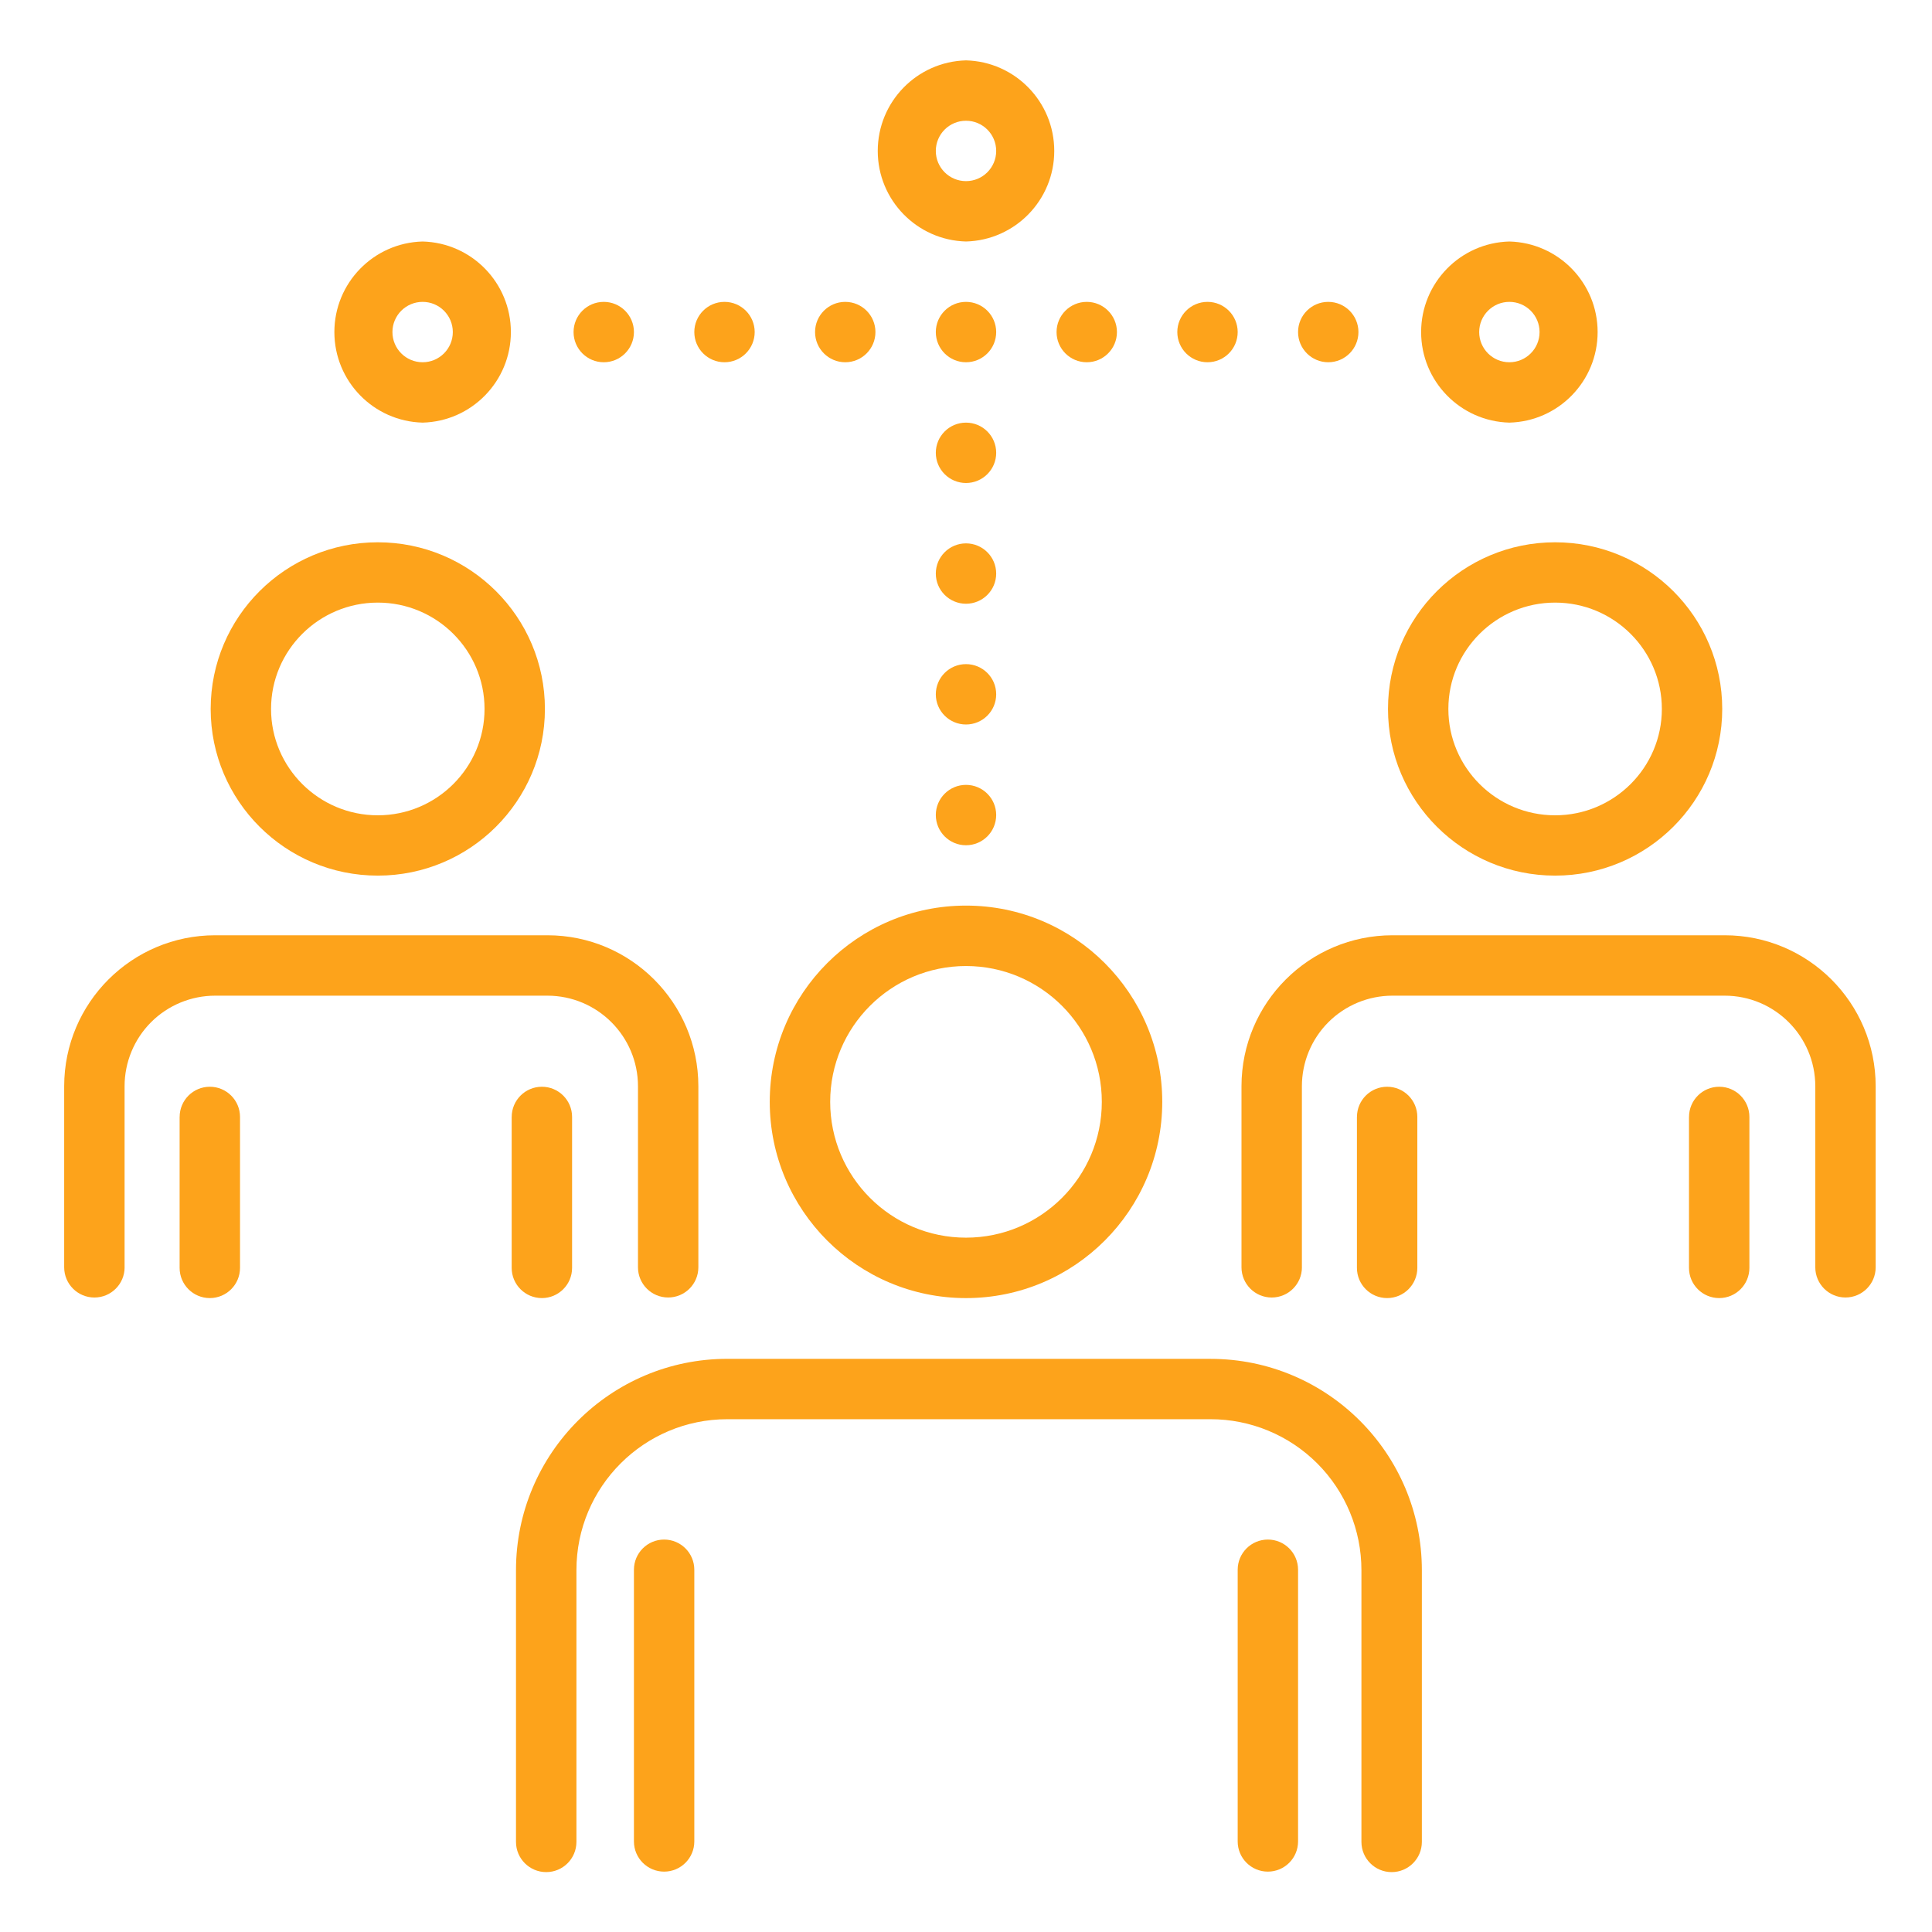
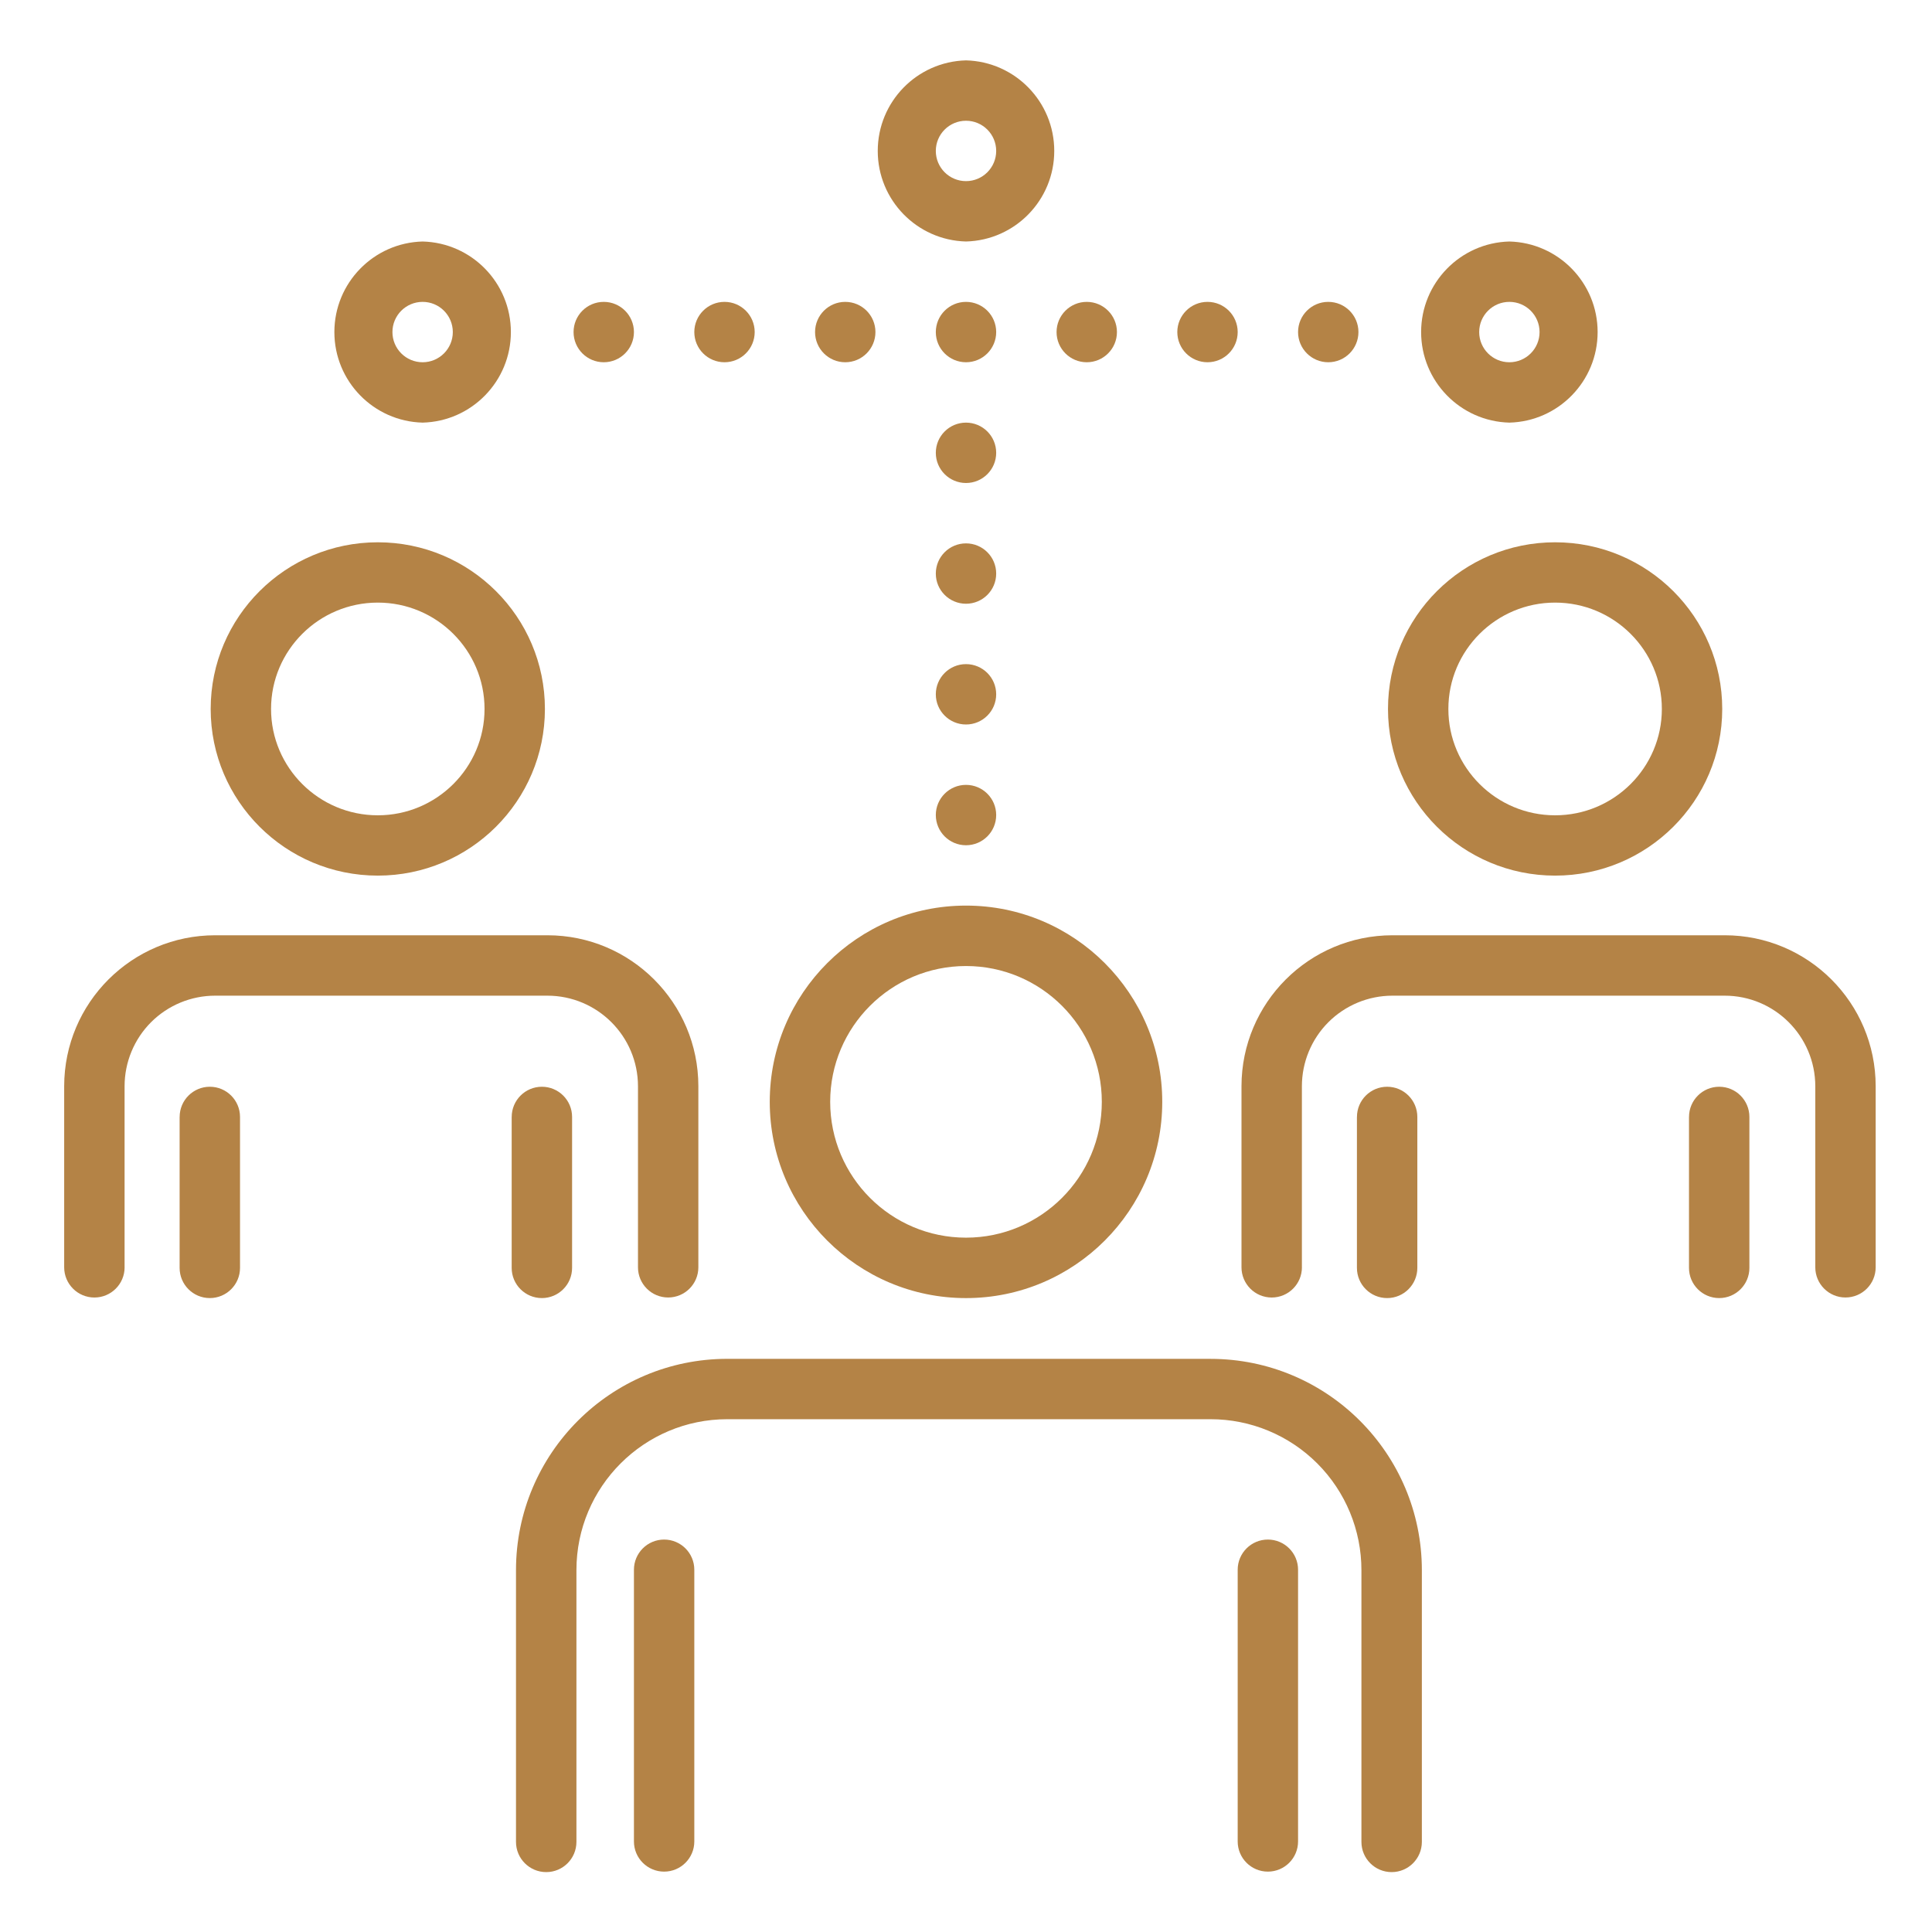
<svg xmlns="http://www.w3.org/2000/svg" version="1.1" width="512" height="512" x="0" y="0" viewBox="0 0 64 64" style="enable-background:new 0 0 512 512" xml:space="preserve" class="">
  <g>
-     <path d="M51.515 17.964c-3.057 0-5.536 2.473-5.536 5.521s2.479 5.521 5.536 5.521 5.536-2.473 5.536-5.521-2.479-5.521-5.536-5.521zm0 1.998c1.95 0 3.536 1.579 3.536 3.523s-1.586 3.523-3.536 3.523-3.536-1.579-3.536-3.523 1.586-3.523 3.536-3.523zM12.515 17.964c-3.057 0-5.536 2.473-5.536 5.521s2.479 5.521 5.536 5.521 5.536-2.473 5.536-5.521-2.479-5.521-5.536-5.521zm0 1.998c1.95 0 3.536 1.579 3.536 3.523s-1.586 3.523-3.536 3.523-3.536-1.579-3.536-3.523 1.586-3.523 3.536-3.523zM43.127 41.98v-5.998c0-.795.316-1.558.878-2.121a3.005 3.005 0 0 1 2.123-.878h11.004a3.003 3.003 0 0 1 3.002 3v5.998a1 1 0 0 0 2 0v-5.999a5.001 5.001 0 0 0-5.003-5H46.129a5.004 5.004 0 0 0-5.003 5v5.999a1 1 0 0 0 2.002 0zM4.127 41.98v-5.998c0-.795.316-1.558.878-2.121a3.005 3.005 0 0 1 2.123-.878h11.004a3.003 3.003 0 0 1 3.002 3v5.998a1 1 0 0 0 2 0v-5.999a5.001 5.001 0 0 0-5.003-5H7.129a5.004 5.004 0 0 0-5.003 5v5.999a1 1 0 0 0 2.002 0z" fill="#fda31b" data-original="#000000" class="" />
-     <path d="M44.95 37v5a1 1 0 0 0 2.001 0v-5a1 1 0 0 0-2 0zM5.95 37v5a1 1 0 0 0 2.001 0v-5a1 1 0 0 0-2 0zM55.95 37v5a1 1 0 0 0 2.001 0v-5a1 1 0 0 0-2 0zM16.95 37v5a1 1 0 0 0 2.001 0v-5a1 1 0 0 0-2 0zM32 29.999c-3.589 0-6.501 2.912-6.501 6.501s2.912 6.501 6.501 6.501 6.501-2.912 6.501-6.501-2.912-6.501-6.501-6.501zm0 2.002c2.483 0 4.499 2.016 4.499 4.499S34.483 40.999 32 40.999s-4.499-2.016-4.499-4.499 2.016-4.499 4.499-4.499zM19.095 61.015v-9a5 5 0 0 1 5-5.002h16.004a4.998 4.998 0 0 1 5 5.001v9.001a1 1 0 0 0 2.002 0v-9a7.002 7.002 0 0 0-7.002-7.001l-16.004-.001a7.002 7.002 0 0 0-7.002 7.001v9.001a1 1 0 0 0 2.002 0z" fill="#fda31b" data-original="#000000" class="" />
-     <path d="M21 52v9a1 1 0 1 0 2 0v-9a1 1 0 1 0-2 0zM41 52v9a1 1 0 1 0 2 0v-9a1 1 0 1 0-2 0zM32 2a3.001 3.001 0 0 0 0 6 3.001 3.001 0 0 0 0-6zm0 2a1 1 0 1 1 0 2 1 1 0 0 1 0-2zM50 8a3.001 3.001 0 0 0 0 6 3.001 3.001 0 0 0 0-6zm0 2a1 1 0 1 1 0 2 1 1 0 0 1 0-2zM14 8a3.001 3.001 0 0 0 0 6 3.001 3.001 0 0 0 0-6zm0 2a1 1 0 1 1 0 2 1 1 0 0 1 0-2z" fill="#fda31b" data-original="#000000" class="" />
-     <circle cx="262" cy="40" r="1" transform="translate(-230 -29)" fill="#fda31b" data-original="#000000" class="" />
-     <circle cx="262" cy="40" r="1" transform="translate(-230 -25)" fill="#fda31b" data-original="#000000" class="" />
-     <circle cx="262" cy="40" r="1" transform="translate(-226 -29)" fill="#fda31b" data-original="#000000" class="" />
-     <circle cx="262" cy="40" r="1" transform="matrix(-1 0 0 1 290 -29)" fill="#fda31b" data-original="#000000" class="" />
-     <circle cx="262" cy="40" r="1" transform="translate(-222 -29)" fill="#fda31b" data-original="#000000" class="" />
-     <circle cx="262" cy="40" r="1" transform="matrix(-1 0 0 1 286 -29)" fill="#fda31b" data-original="#000000" class="" />
-     <circle cx="262" cy="40" r="1" transform="translate(-218 -29)" fill="#fda31b" data-original="#000000" class="" />
-     <circle cx="262" cy="40" r="1" transform="matrix(-1 0 0 1 282 -29)" fill="#fda31b" data-original="#000000" class="" />
-     <circle cx="262" cy="40" r="1" transform="translate(-230 -21)" fill="#fda31b" data-original="#000000" class="" />
-     <circle cx="262" cy="40" r="1" transform="translate(-230 -17)" fill="#fda31b" data-original="#000000" class="" />
-     <circle cx="262" cy="40" r="1" transform="translate(-230 -13)" fill="#fda31b" data-original="#000000" class="" />
+     <path d="M51.515 17.964c-3.057 0-5.536 2.473-5.536 5.521s2.479 5.521 5.536 5.521 5.536-2.473 5.536-5.521-2.479-5.521-5.536-5.521zm0 1.998c1.95 0 3.536 1.579 3.536 3.523s-1.586 3.523-3.536 3.523-3.536-1.579-3.536-3.523 1.586-3.523 3.536-3.523zM12.515 17.964c-3.057 0-5.536 2.473-5.536 5.521s2.479 5.521 5.536 5.521 5.536-2.473 5.536-5.521-2.479-5.521-5.536-5.521zm0 1.998c1.95 0 3.536 1.579 3.536 3.523s-1.586 3.523-3.536 3.523-3.536-1.579-3.536-3.523 1.586-3.523 3.536-3.523zM43.127 41.98v-5.998c0-.795.316-1.558.878-2.121a3.005 3.005 0 0 1 2.123-.878h11.004a3.003 3.003 0 0 1 3.002 3v5.998a1 1 0 0 0 2 0v-5.999a5.001 5.001 0 0 0-5.003-5H46.129a5.004 5.004 0 0 0-5.003 5v5.999a1 1 0 0 0 2.002 0zM4.127 41.98v-5.998c0-.795.316-1.558.878-2.121a3.005 3.005 0 0 1 2.123-.878h11.004a3.003 3.003 0 0 1 3.002 3v5.998a1 1 0 0 0 2 0v-5.999a5.001 5.001 0 0 0-5.003-5H7.129a5.004 5.004 0 0 0-5.003 5v5.999a1 1 0 0 0 2.002 0z" fill="#b48346 " data-original="#000000" class="" />
+     <path d="M44.95 37v5a1 1 0 0 0 2.001 0v-5a1 1 0 0 0-2 0zM5.95 37v5a1 1 0 0 0 2.001 0v-5a1 1 0 0 0-2 0zM55.95 37v5a1 1 0 0 0 2.001 0v-5a1 1 0 0 0-2 0zM16.95 37v5a1 1 0 0 0 2.001 0v-5a1 1 0 0 0-2 0zM32 29.999c-3.589 0-6.501 2.912-6.501 6.501s2.912 6.501 6.501 6.501 6.501-2.912 6.501-6.501-2.912-6.501-6.501-6.501zm0 2.002c2.483 0 4.499 2.016 4.499 4.499S34.483 40.999 32 40.999s-4.499-2.016-4.499-4.499 2.016-4.499 4.499-4.499zM19.095 61.015v-9a5 5 0 0 1 5-5.002h16.004a4.998 4.998 0 0 1 5 5.001v9.001a1 1 0 0 0 2.002 0v-9a7.002 7.002 0 0 0-7.002-7.001l-16.004-.001a7.002 7.002 0 0 0-7.002 7.001v9.001a1 1 0 0 0 2.002 0z" fill="#b48346 " data-original="#000000" class="" />
+     <path d="M21 52v9a1 1 0 1 0 2 0v-9a1 1 0 1 0-2 0zM41 52v9a1 1 0 1 0 2 0v-9a1 1 0 1 0-2 0zM32 2a3.001 3.001 0 0 0 0 6 3.001 3.001 0 0 0 0-6zm0 2a1 1 0 1 1 0 2 1 1 0 0 1 0-2zM50 8a3.001 3.001 0 0 0 0 6 3.001 3.001 0 0 0 0-6zm0 2a1 1 0 1 1 0 2 1 1 0 0 1 0-2zM14 8a3.001 3.001 0 0 0 0 6 3.001 3.001 0 0 0 0-6zm0 2a1 1 0 1 1 0 2 1 1 0 0 1 0-2z" fill="#b48346 " data-original="#000000" class="" />
+     <circle cx="262" cy="40" r="1" transform="translate(-230 -29)" fill="#b48346 " data-original="#000000" class="" />
+     <circle cx="262" cy="40" r="1" transform="translate(-230 -25)" fill="#b48346 " data-original="#000000" class="" />
+     <circle cx="262" cy="40" r="1" transform="translate(-226 -29)" fill="#b48346 " data-original="#000000" class="" />
+     <circle cx="262" cy="40" r="1" transform="matrix(-1 0 0 1 290 -29)" fill="#b48346 " data-original="#000000" class="" />
+     <circle cx="262" cy="40" r="1" transform="translate(-222 -29)" fill="#b48346 " data-original="#000000" class="" />
+     <circle cx="262" cy="40" r="1" transform="matrix(-1 0 0 1 286 -29)" fill="#b48346 " data-original="#000000" class="" />
+     <circle cx="262" cy="40" r="1" transform="translate(-218 -29)" fill="#b48346 " data-original="#000000" class="" />
+     <circle cx="262" cy="40" r="1" transform="matrix(-1 0 0 1 282 -29)" fill="#b48346 " data-original="#000000" class="" />
+     <circle cx="262" cy="40" r="1" transform="translate(-230 -21)" fill="#b48346 " data-original="#000000" class="" />
+     <circle cx="262" cy="40" r="1" transform="translate(-230 -17)" fill="#b48346 " data-original="#000000" class="" />
+     <circle cx="262" cy="40" r="1" transform="translate(-230 -13)" fill="#b48346 " data-original="#000000" class="" />
  </g>
</svg>
